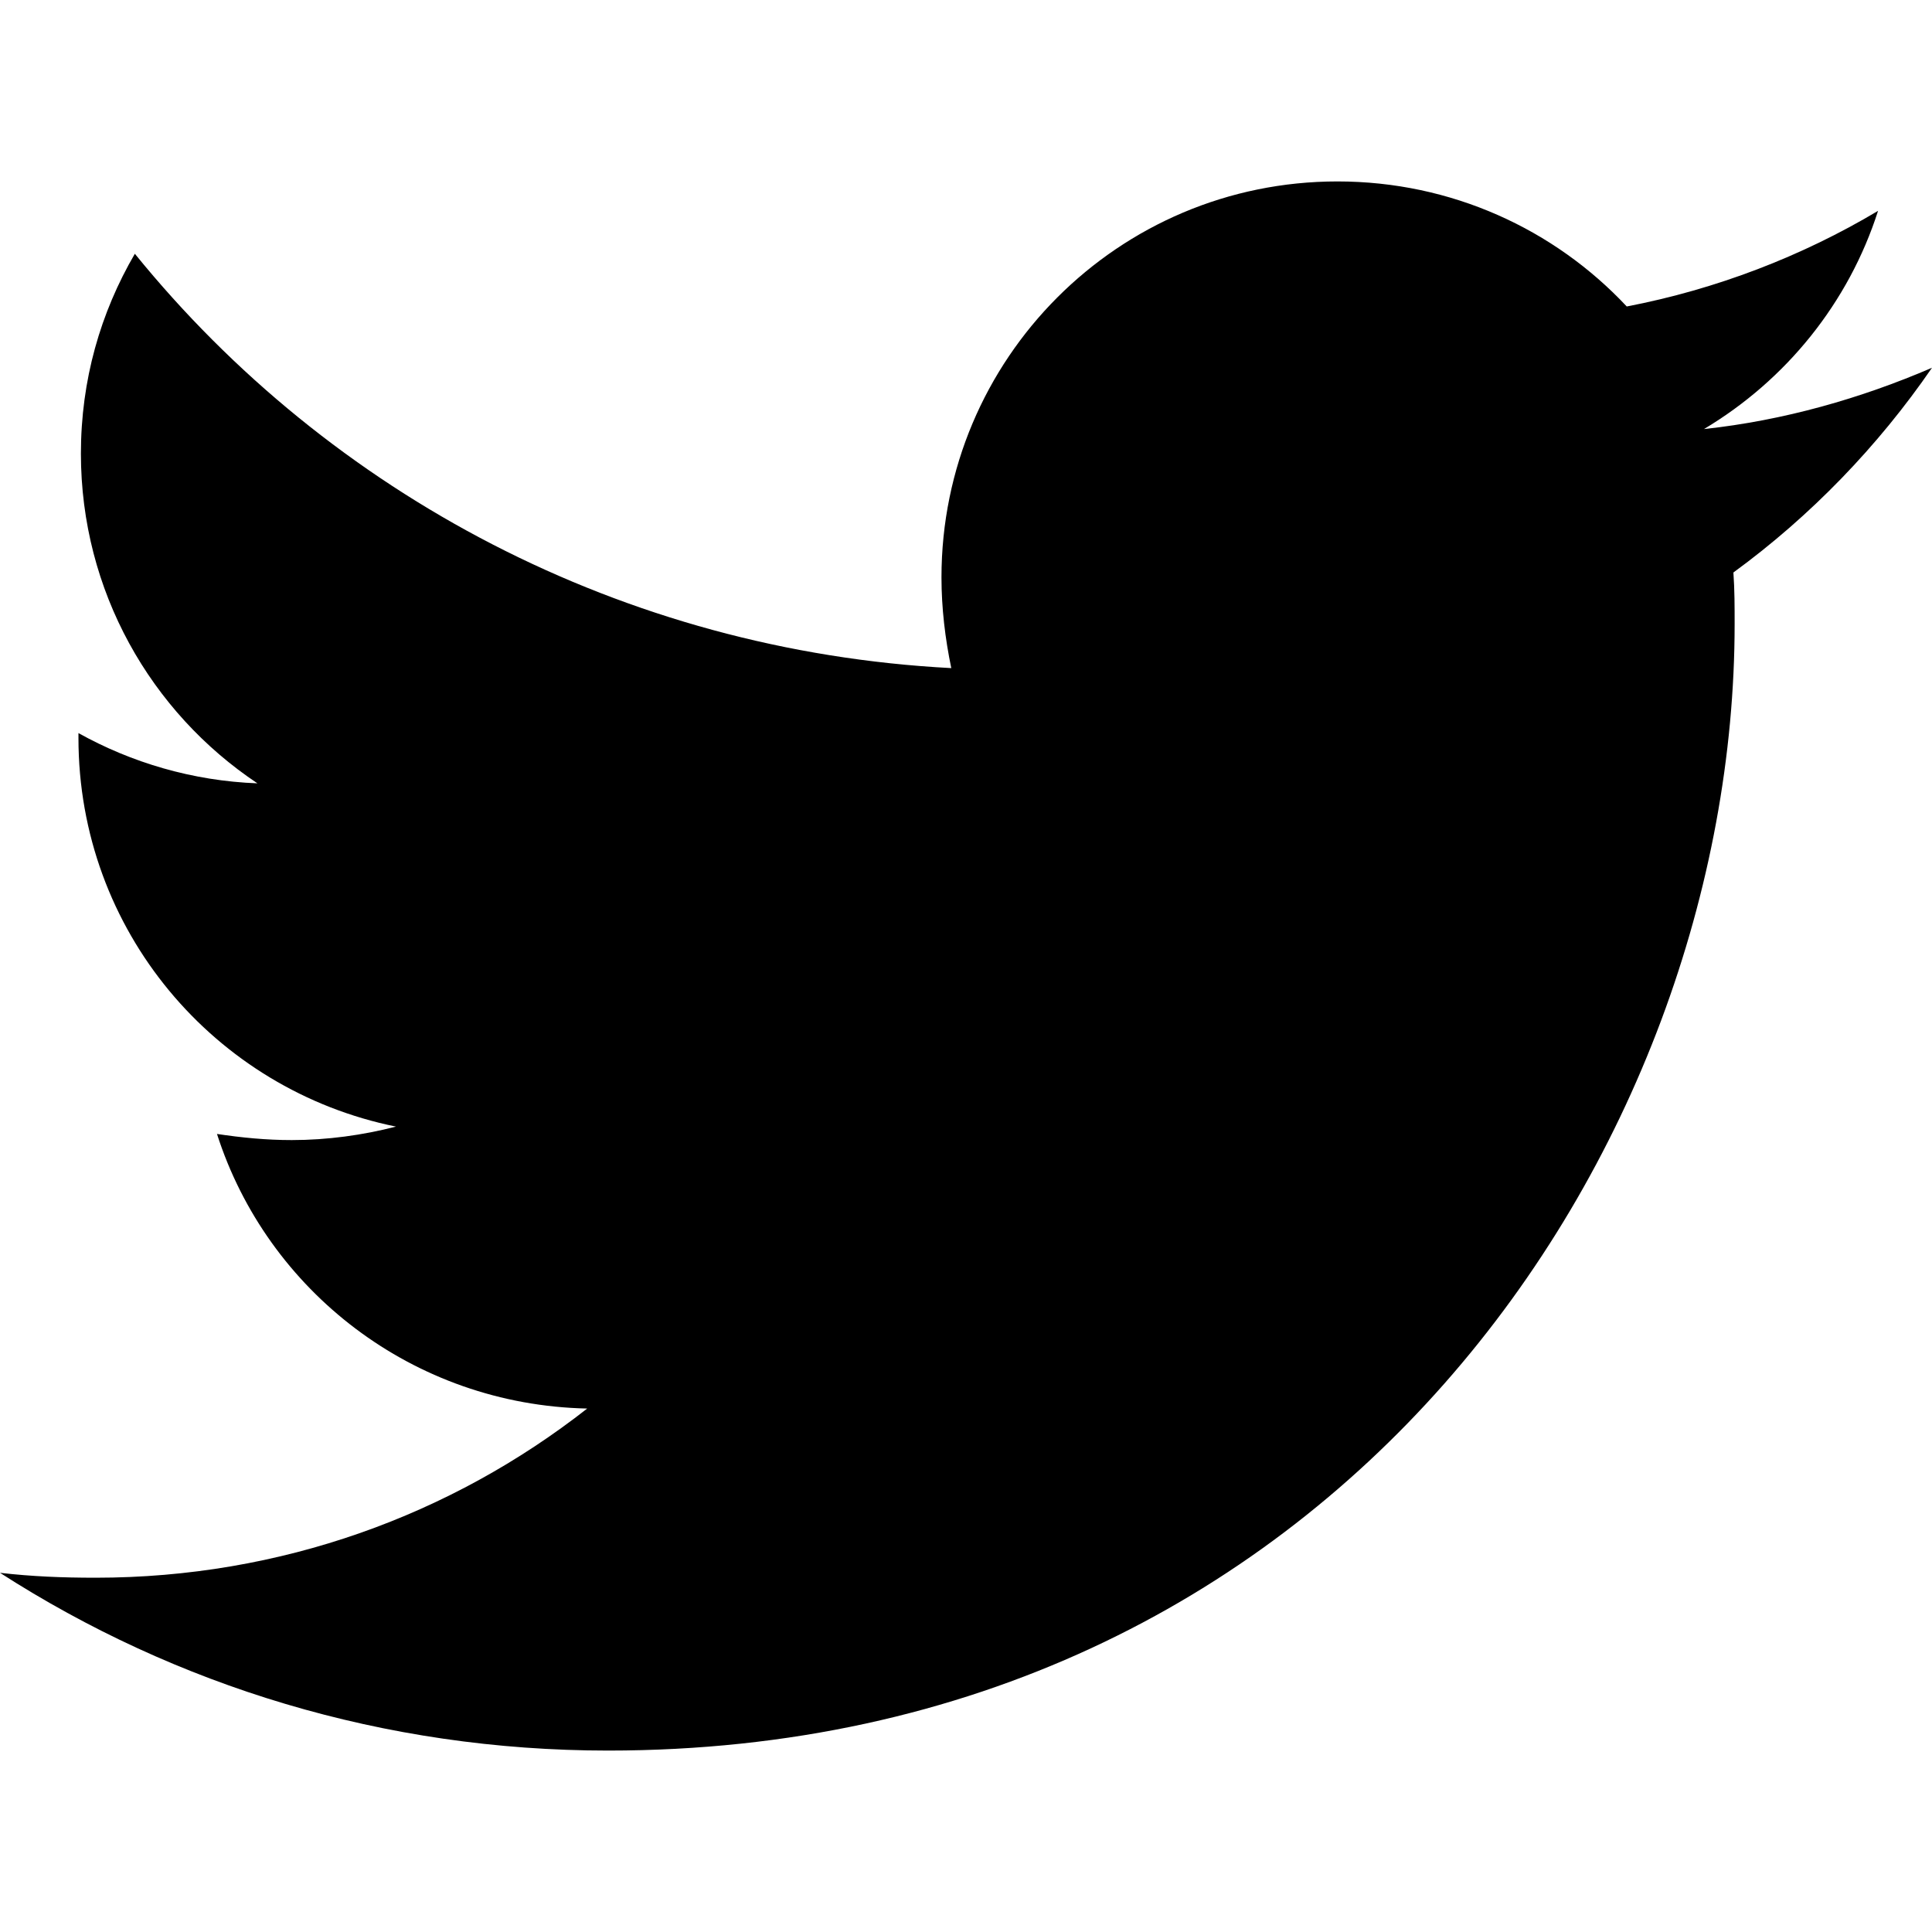
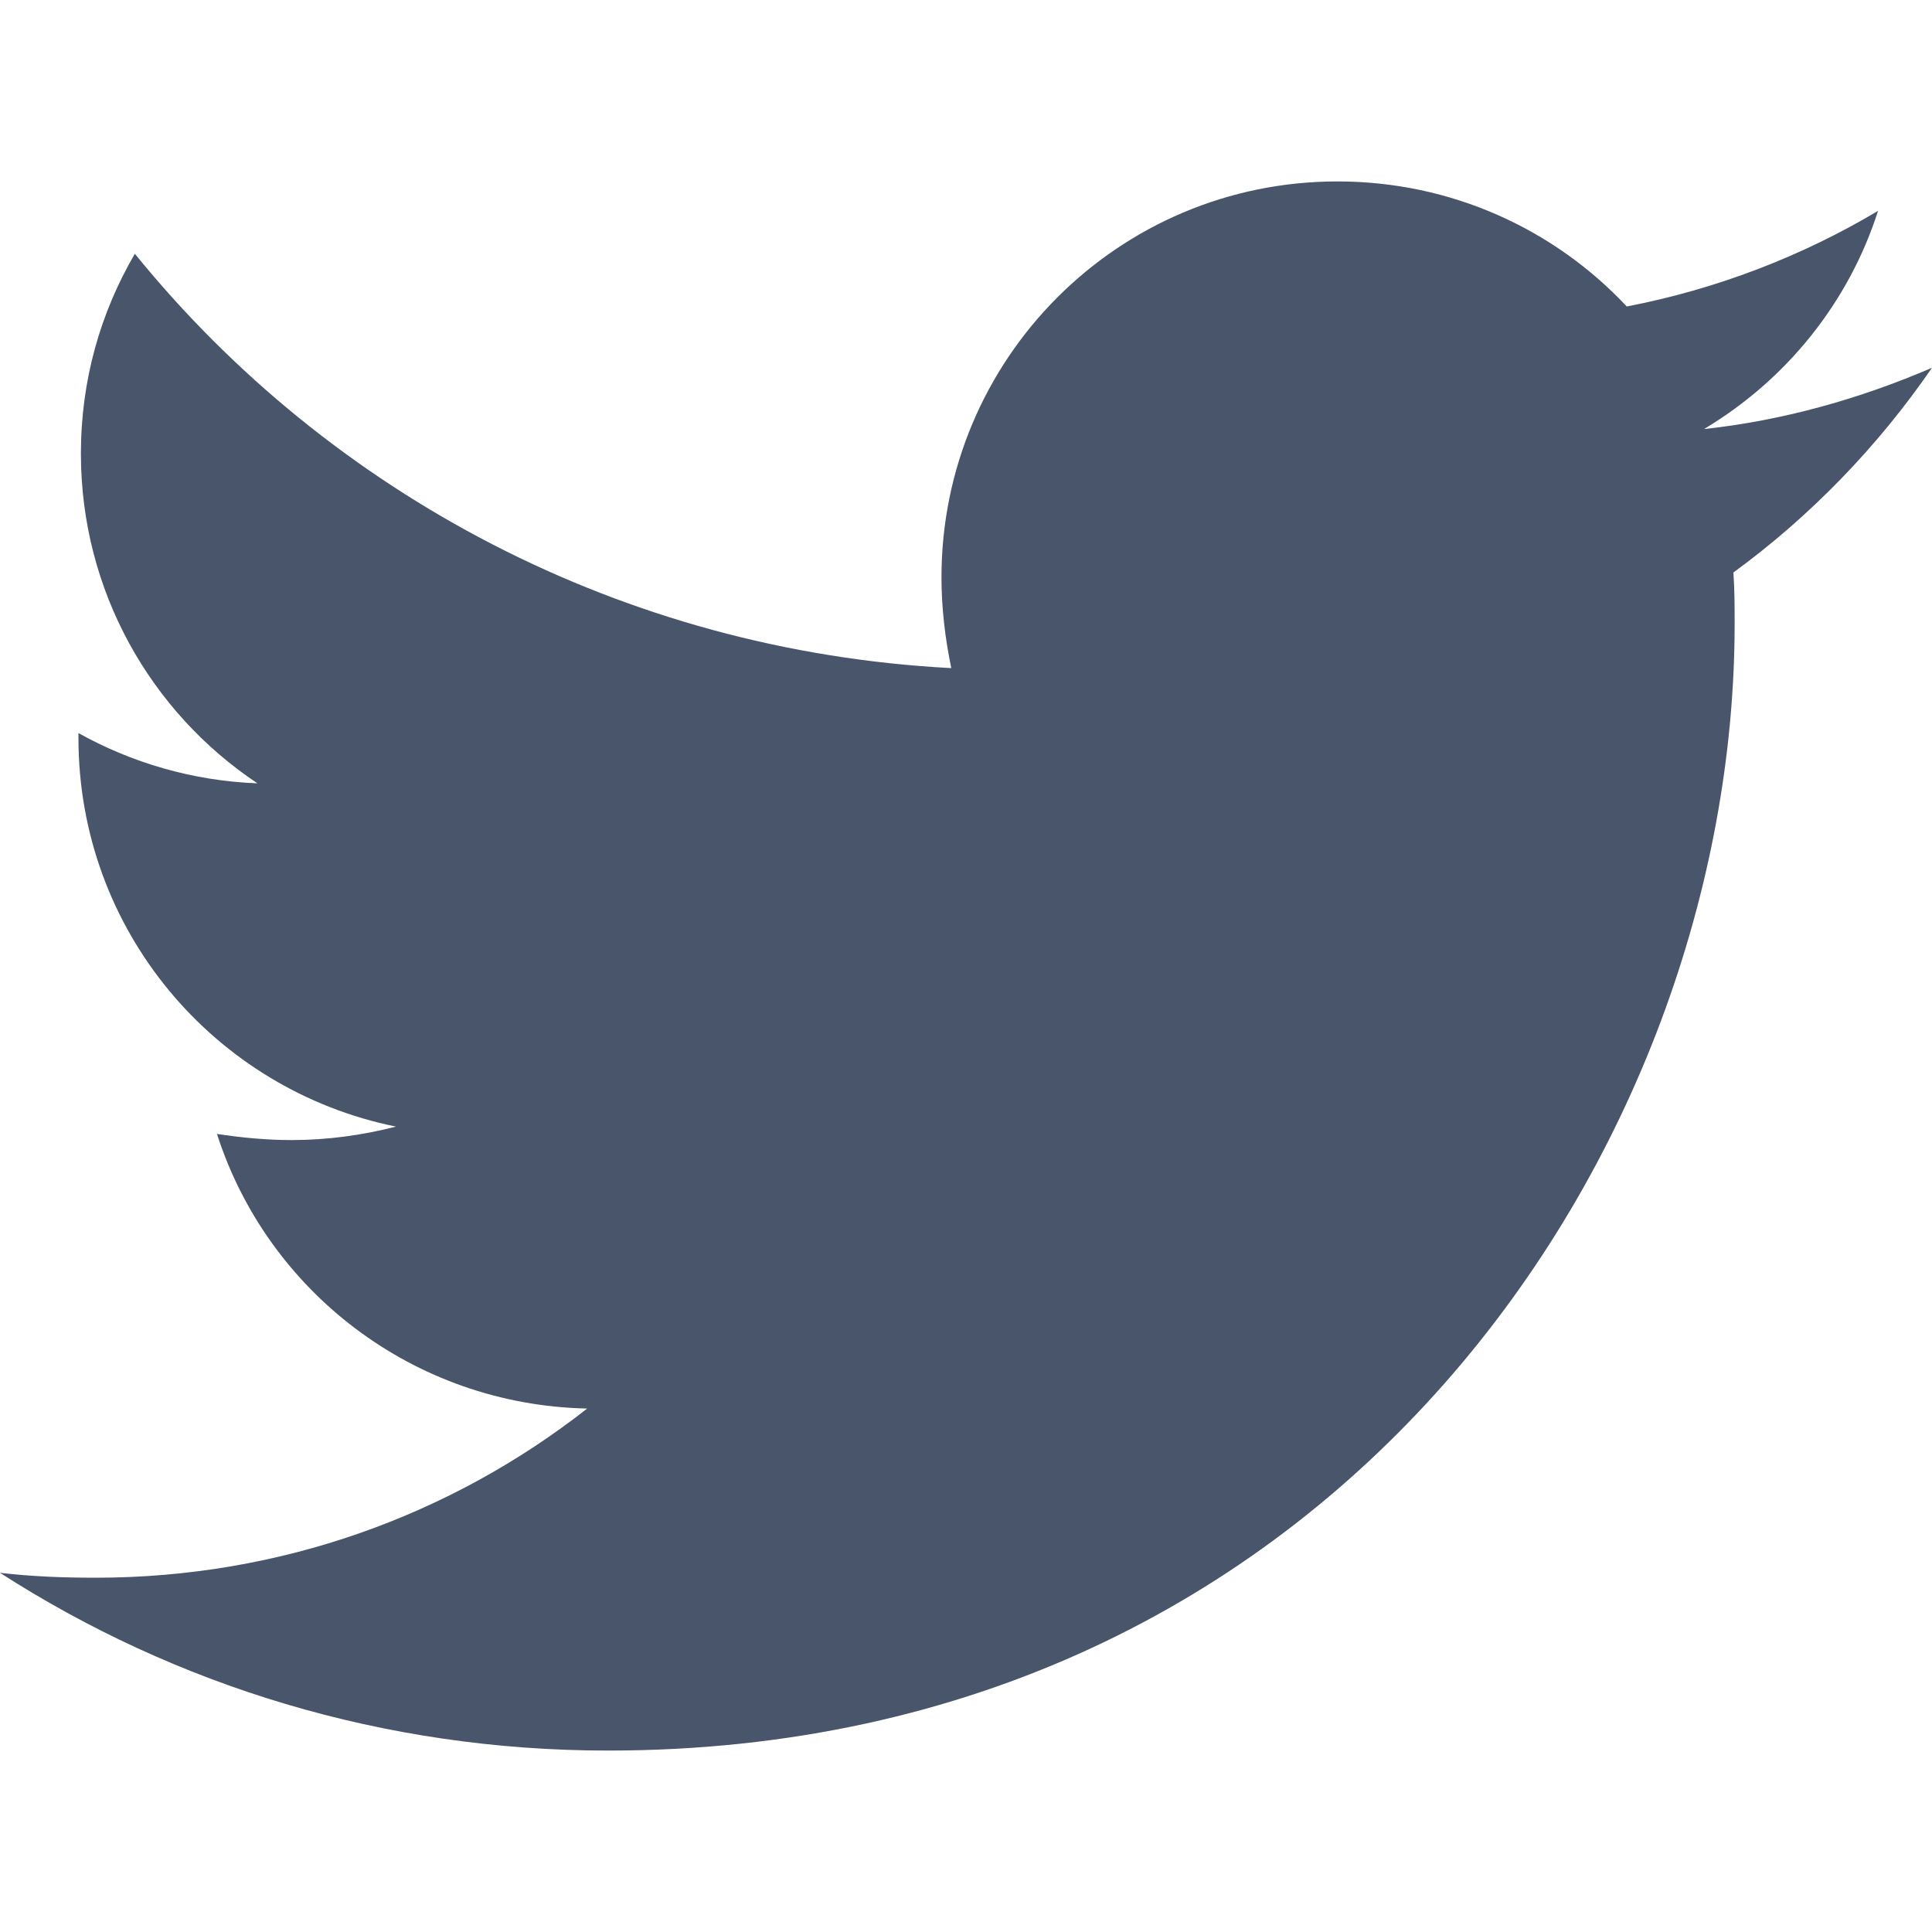
<svg xmlns="http://www.w3.org/2000/svg" aria-hidden="true" focusable="false" data-prefix="fab" data-icon="twitter" class="svg-inline--fa fa-twitter fa-w-16" role="img" viewBox="0 0 512 512">
-   <path fill="currentColor" d="M459.37 151.716c.325 4.548.325 9.097.325 13.645 0 138.72-105.583 298.558-298.558 298.558-59.452 0-114.68-17.219-161.137-47.106 8.447.974 16.568 1.299 25.34 1.299 49.055 0 94.213-16.568 130.274-44.832-46.132-.975-84.792-31.188-98.112-72.772 6.498.974 12.995 1.624 19.818 1.624 9.421 0 18.843-1.3 27.614-3.573-48.081-9.747-84.143-51.98-84.143-102.985v-1.299c13.969 7.797 30.214 12.67 47.431 13.319-28.264-18.843-46.781-51.005-46.781-87.391 0-19.492 5.197-37.36 14.294-52.954 51.655 63.675 129.3 105.258 216.365 109.807-1.624-7.797-2.599-15.918-2.599-24.04 0-57.828 46.782-104.934 104.934-104.934 30.213 0 57.502 12.67 76.67 33.137 23.715-4.548 46.456-13.32 66.599-25.34-7.798 24.366-24.366 44.833-46.132 57.827 21.117-2.273 41.584-8.122 60.426-16.243-14.292 20.791-32.161 39.308-52.628 54.253z" />
+   <path fill="hsl(217, 19%, 35%)" d="M459.37 151.716c.325 4.548.325 9.097.325 13.645 0 138.72-105.583 298.558-298.558 298.558-59.452 0-114.68-17.219-161.137-47.106 8.447.974 16.568 1.299 25.34 1.299 49.055 0 94.213-16.568 130.274-44.832-46.132-.975-84.792-31.188-98.112-72.772 6.498.974 12.995 1.624 19.818 1.624 9.421 0 18.843-1.3 27.614-3.573-48.081-9.747-84.143-51.98-84.143-102.985v-1.299c13.969 7.797 30.214 12.67 47.431 13.319-28.264-18.843-46.781-51.005-46.781-87.391 0-19.492 5.197-37.36 14.294-52.954 51.655 63.675 129.3 105.258 216.365 109.807-1.624-7.797-2.599-15.918-2.599-24.04 0-57.828 46.782-104.934 104.934-104.934 30.213 0 57.502 12.67 76.67 33.137 23.715-4.548 46.456-13.32 66.599-25.34-7.798 24.366-24.366 44.833-46.132 57.827 21.117-2.273 41.584-8.122 60.426-16.243-14.292 20.791-32.161 39.308-52.628 54.253z" />
</svg>
